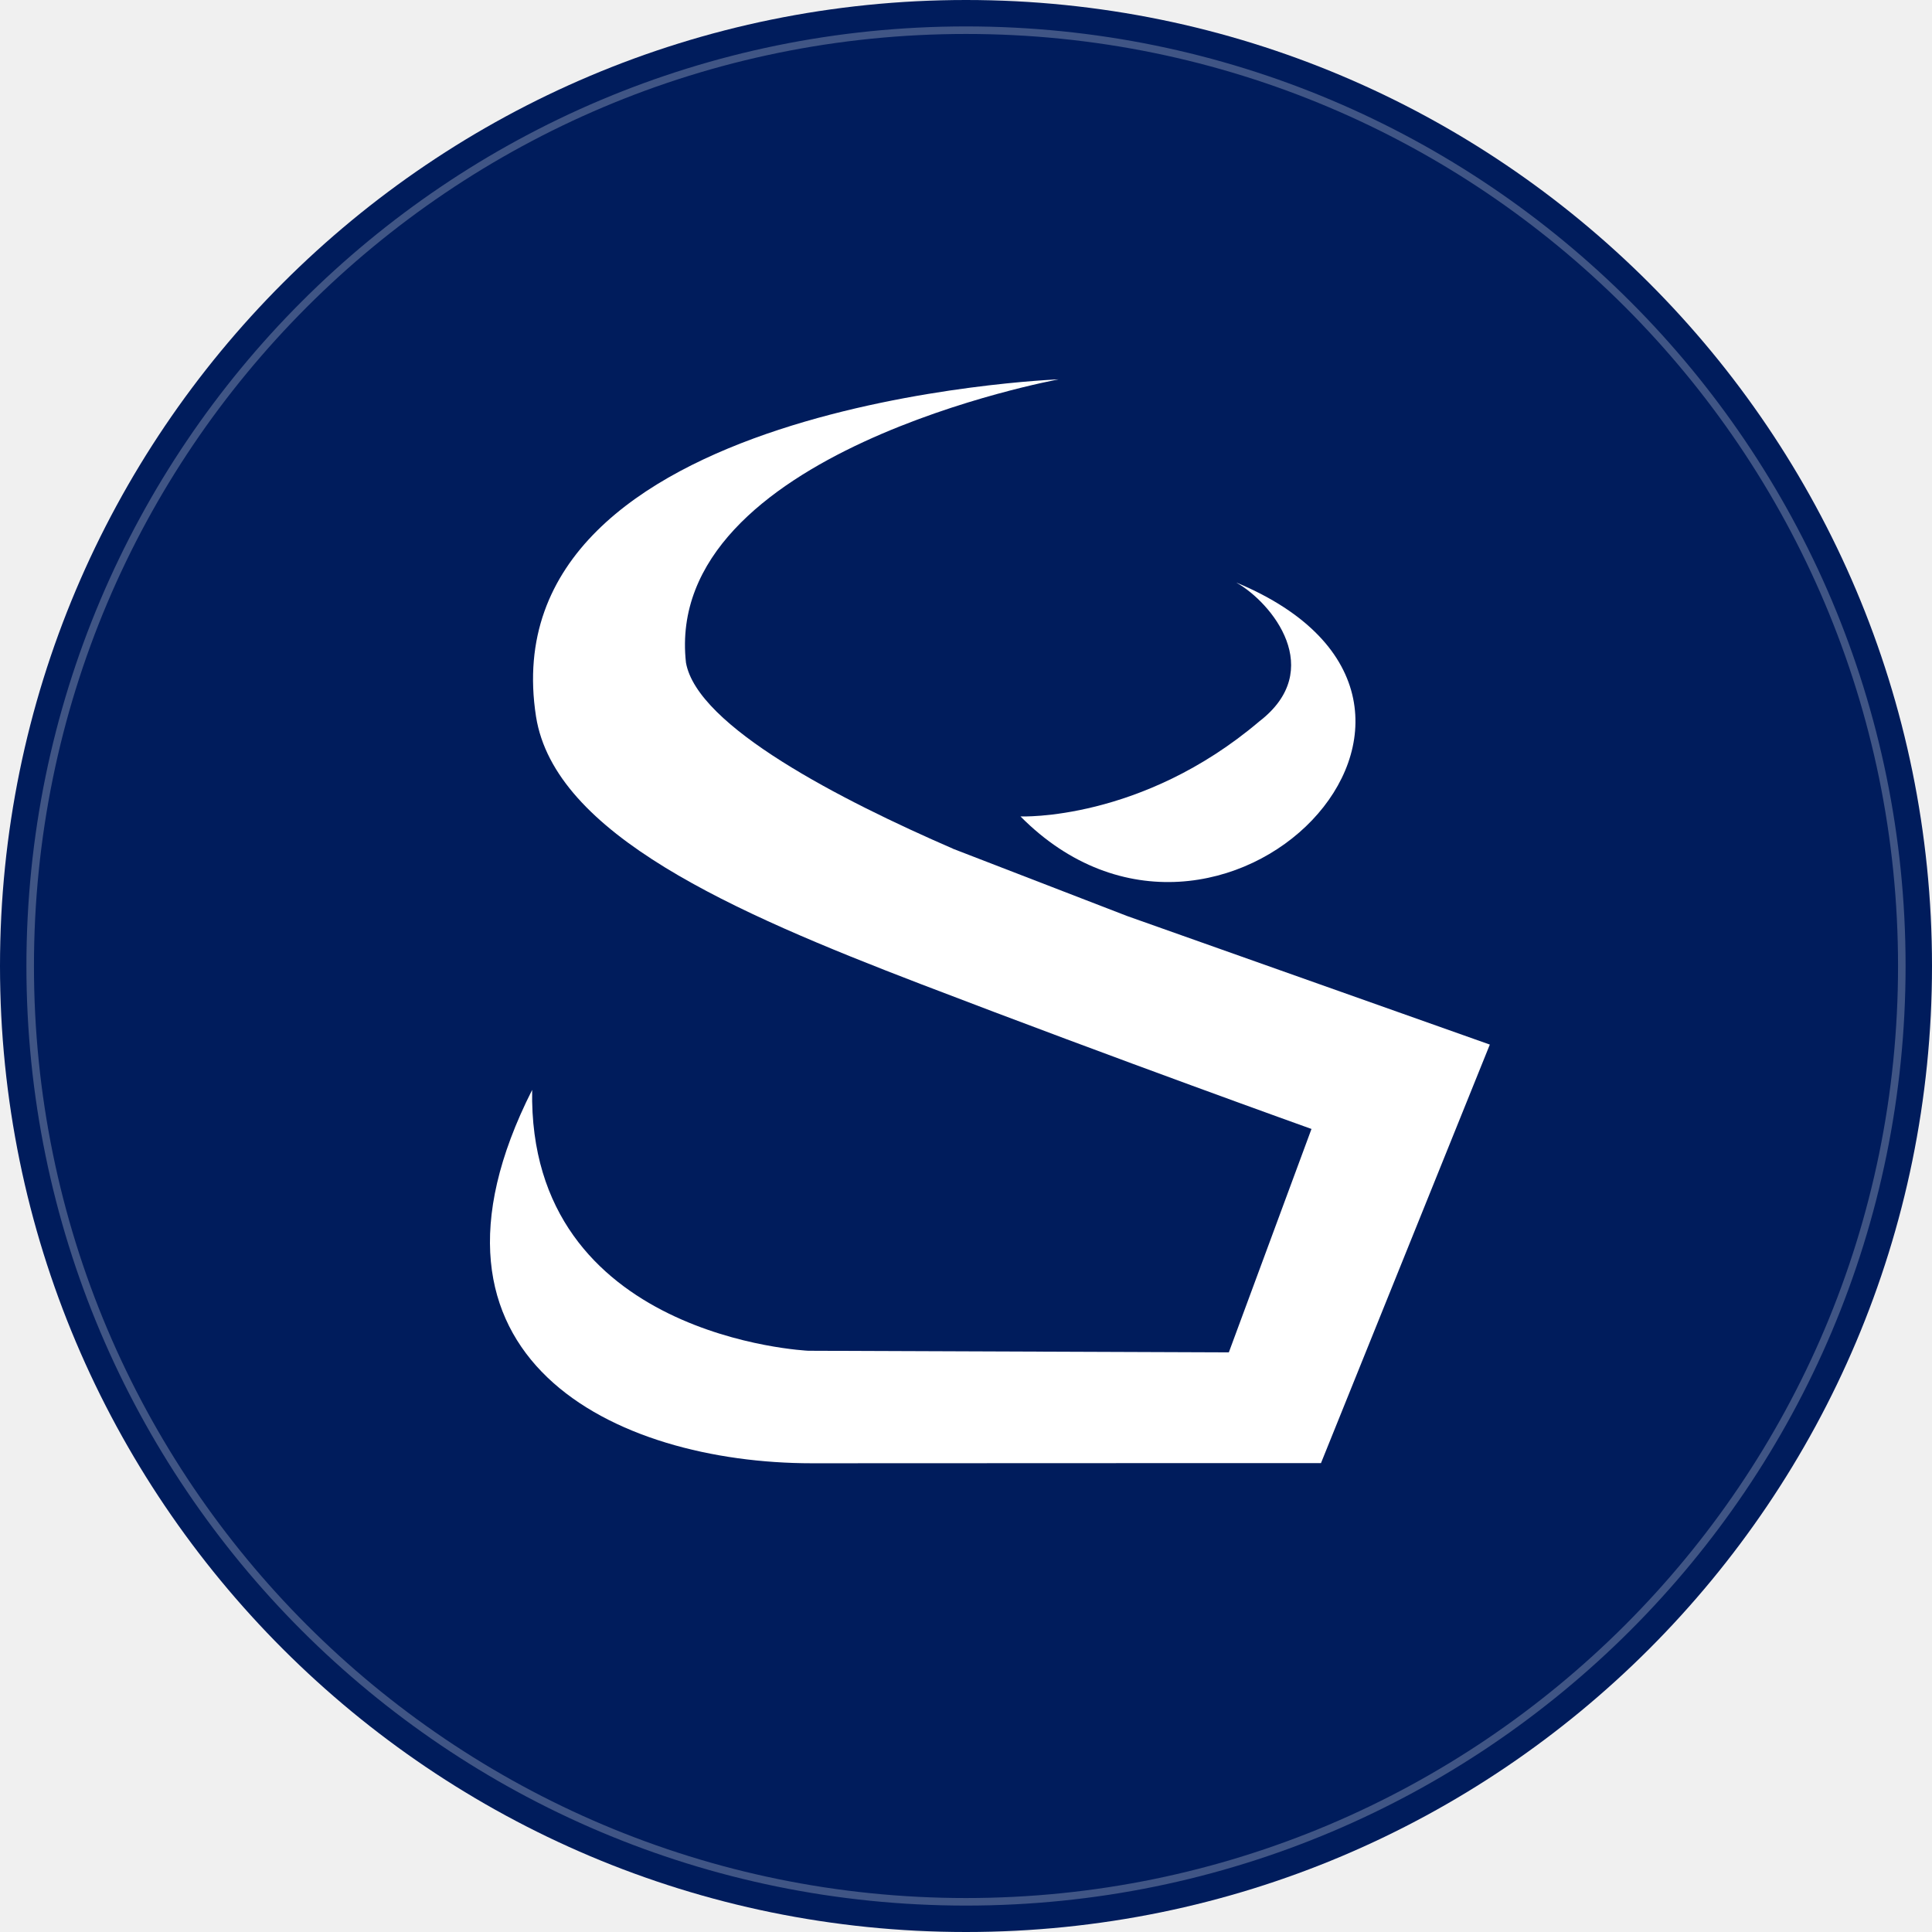
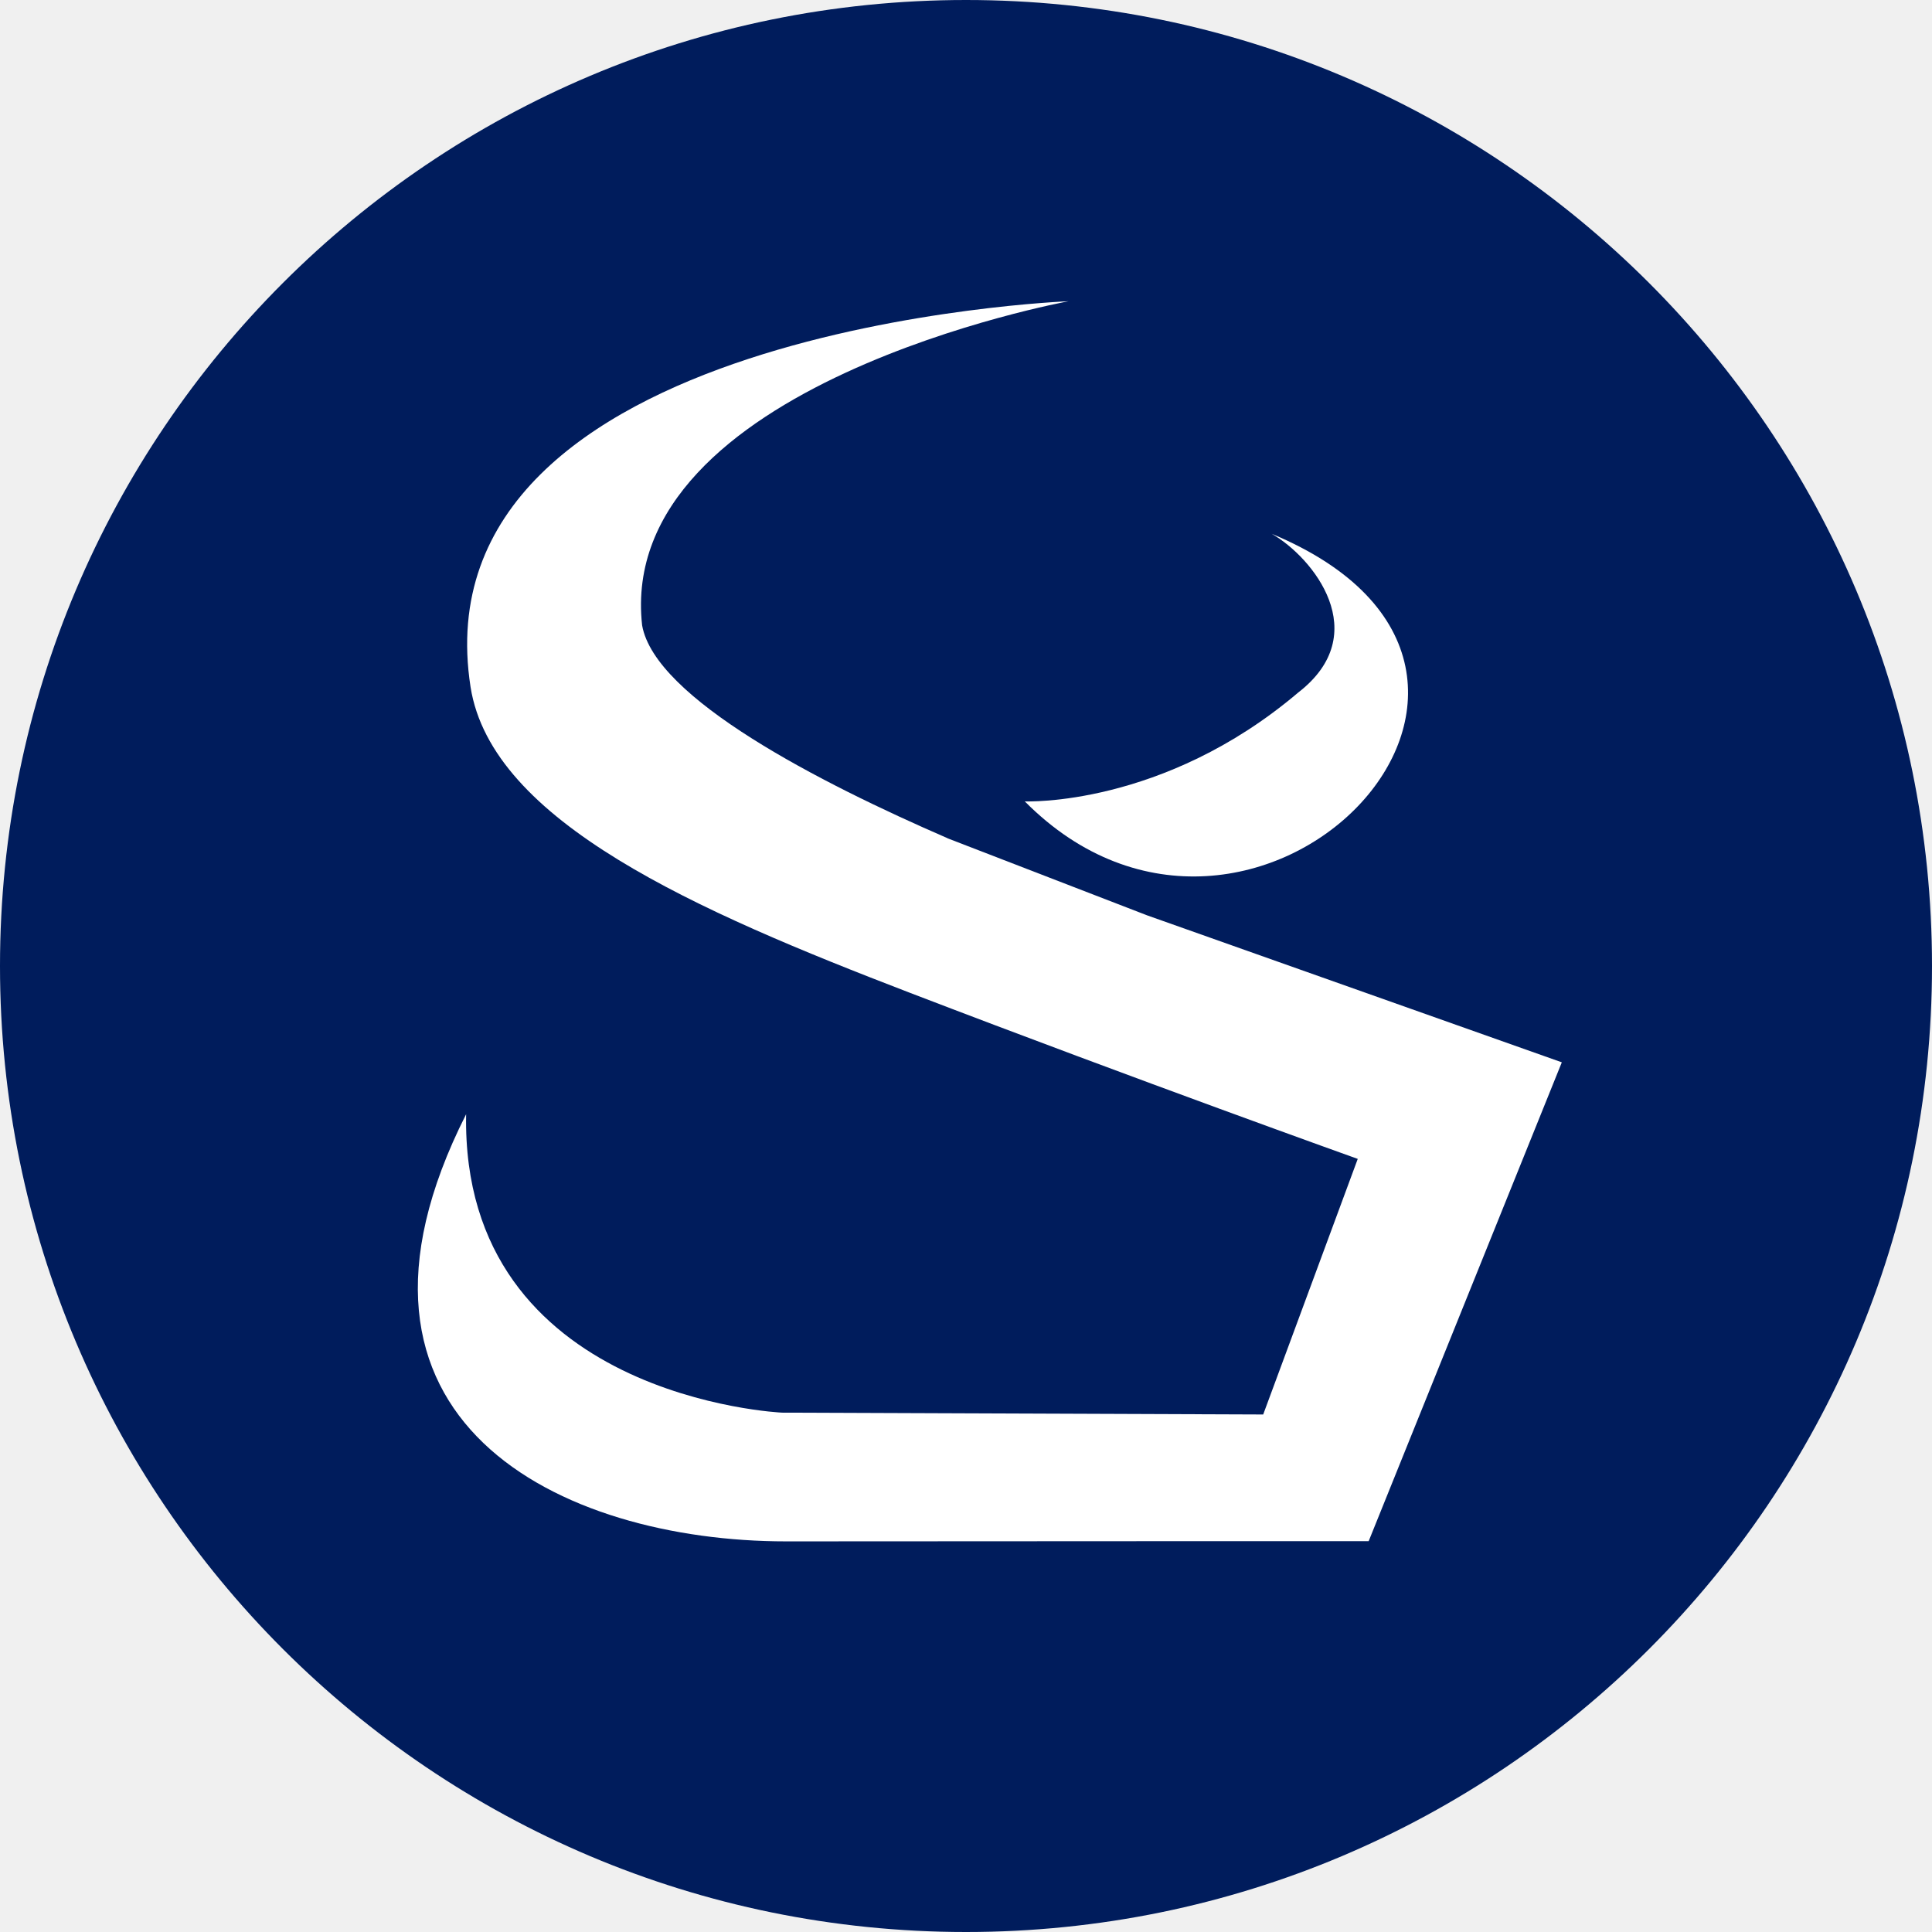
- <svg xmlns="http://www.w3.org/2000/svg" width="256" height="256" viewBox="0 0 256 256" fill="none">
-   <g clip-path="url(#clip0_19_25)">
-     <mask id="mask0_19_25" style="mask-type:luminance" maskUnits="userSpaceOnUse" x="0" y="0" width="256" height="256">
-       <path d="M256 0H0V256H256V0Z" fill="white" />
-     </mask>
-     <g mask="url(#mask0_19_25)">
-       <path d="M128 256C198.693 256 256 198.693 256 128C256 57.307 198.693 0 128 0C57.307 0 0 57.307 0 128C0 198.693 57.307 256 128 256Z" fill="#001C5C" />
-       <path d="M128 4C196.483 4 252 59.517 252 128C252 196.483 196.483 252 128 252C59.517 252 4 196.483 4 128C4 59.517 59.517 4 128 4Z" stroke="white" stroke-opacity="0.25" />
-       <path d="M150.695 193.873H175.035L197.41 138.412L149.369 121.385L126.27 112.464H126.291C111.447 106.025 92.39 96.251 90.894 87.804C87.793 59.869 140.282 50.266 140.282 50.266C140.282 50.266 64.523 53.153 71.026 94.946C73.487 110.541 97.141 120.847 121.933 130.366C148.478 140.548 173.778 149.593 173.778 149.593L162.827 179.195L107.11 178.982C107.11 178.982 69.913 177.336 70.514 144.416C52.507 180.006 81.508 193.89 107.579 193.89L150.695 193.873Z" fill="white" />
-       <path d="M166.872 95.583C151.214 108.866 135.218 108.18 135.218 108.18C161.636 134.832 202.295 93.208 163.815 77.188C168.586 79.904 175.729 88.761 166.872 95.583Z" fill="white" />
-     </g>
-   </g>
-   <defs>
-     <clipPath id="clip0_19_25">
-       <rect width="256" height="256" fill="white" />
-     </clipPath>
-   </defs>
+ <svg xmlns="http://www.w3.org/2000/svg" width="256" height="256" viewBox="0 0 600.34 600.34">
+   <circle cx="300.17" cy="300.17" r="300.17" fill="#001c5c" />
+   <path d="M359.99,478.9h65.3s60.02-148.8,60.02-148.8l-128.89-45.68h0l-61.98-23.93h.06c-39.83-17.27-90.96-43.5-94.97-66.17-8.32-74.95,132.5-100.71,132.5-100.71,0,0-203.26,7.75-185.81,119.88,6.6,41.83,70.07,69.49,136.58,95.03,71.22,27.32,139.1,51.59,139.1,51.59l-29.38,79.42-149.49-.57s-99.79-4.42-98.19-92.73c-48.32,95.49,29.5,132.73,99.45,132.73l115.69-.06Z" fill="#ffffff" />
+   <path d="M403.37,215.22c-42.01,35.64-84.93,33.8-84.93,33.8,70.87,71.5,179.96-40.17,76.72-83.15,12.8,7.29,31.96,31.05,8.21,49.35h0Z" fill="#ffffff" />
</svg>
